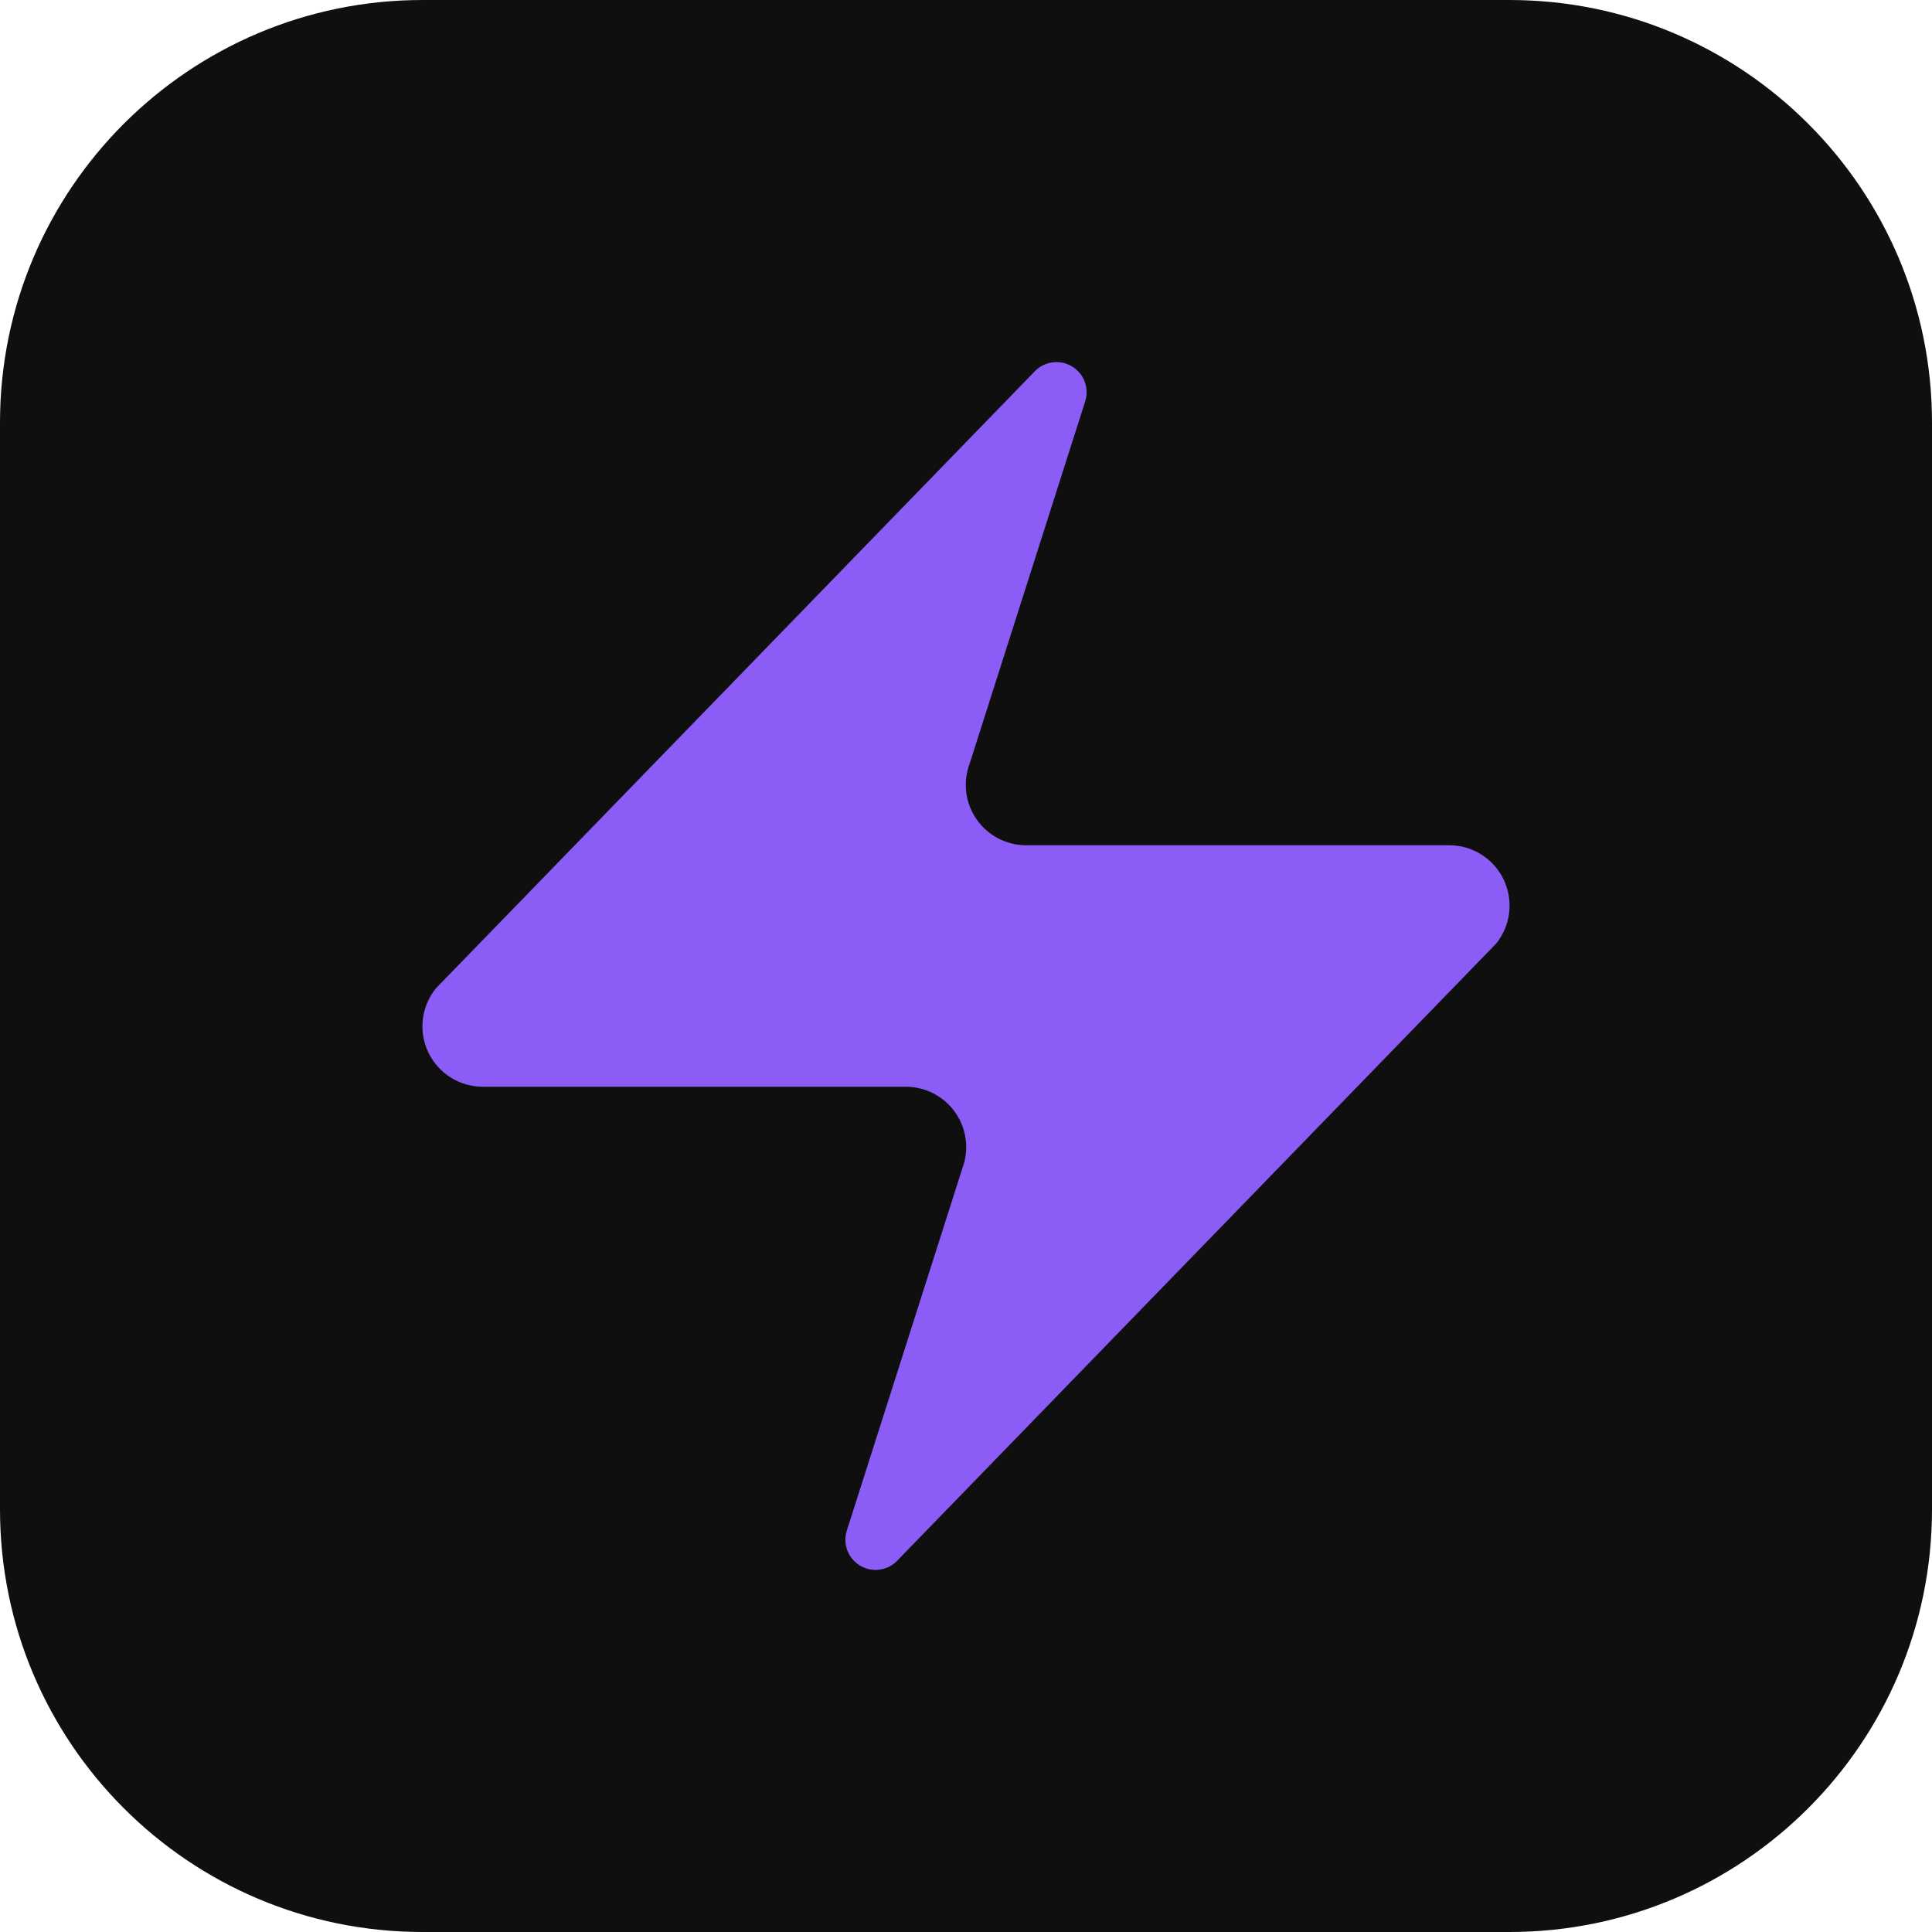
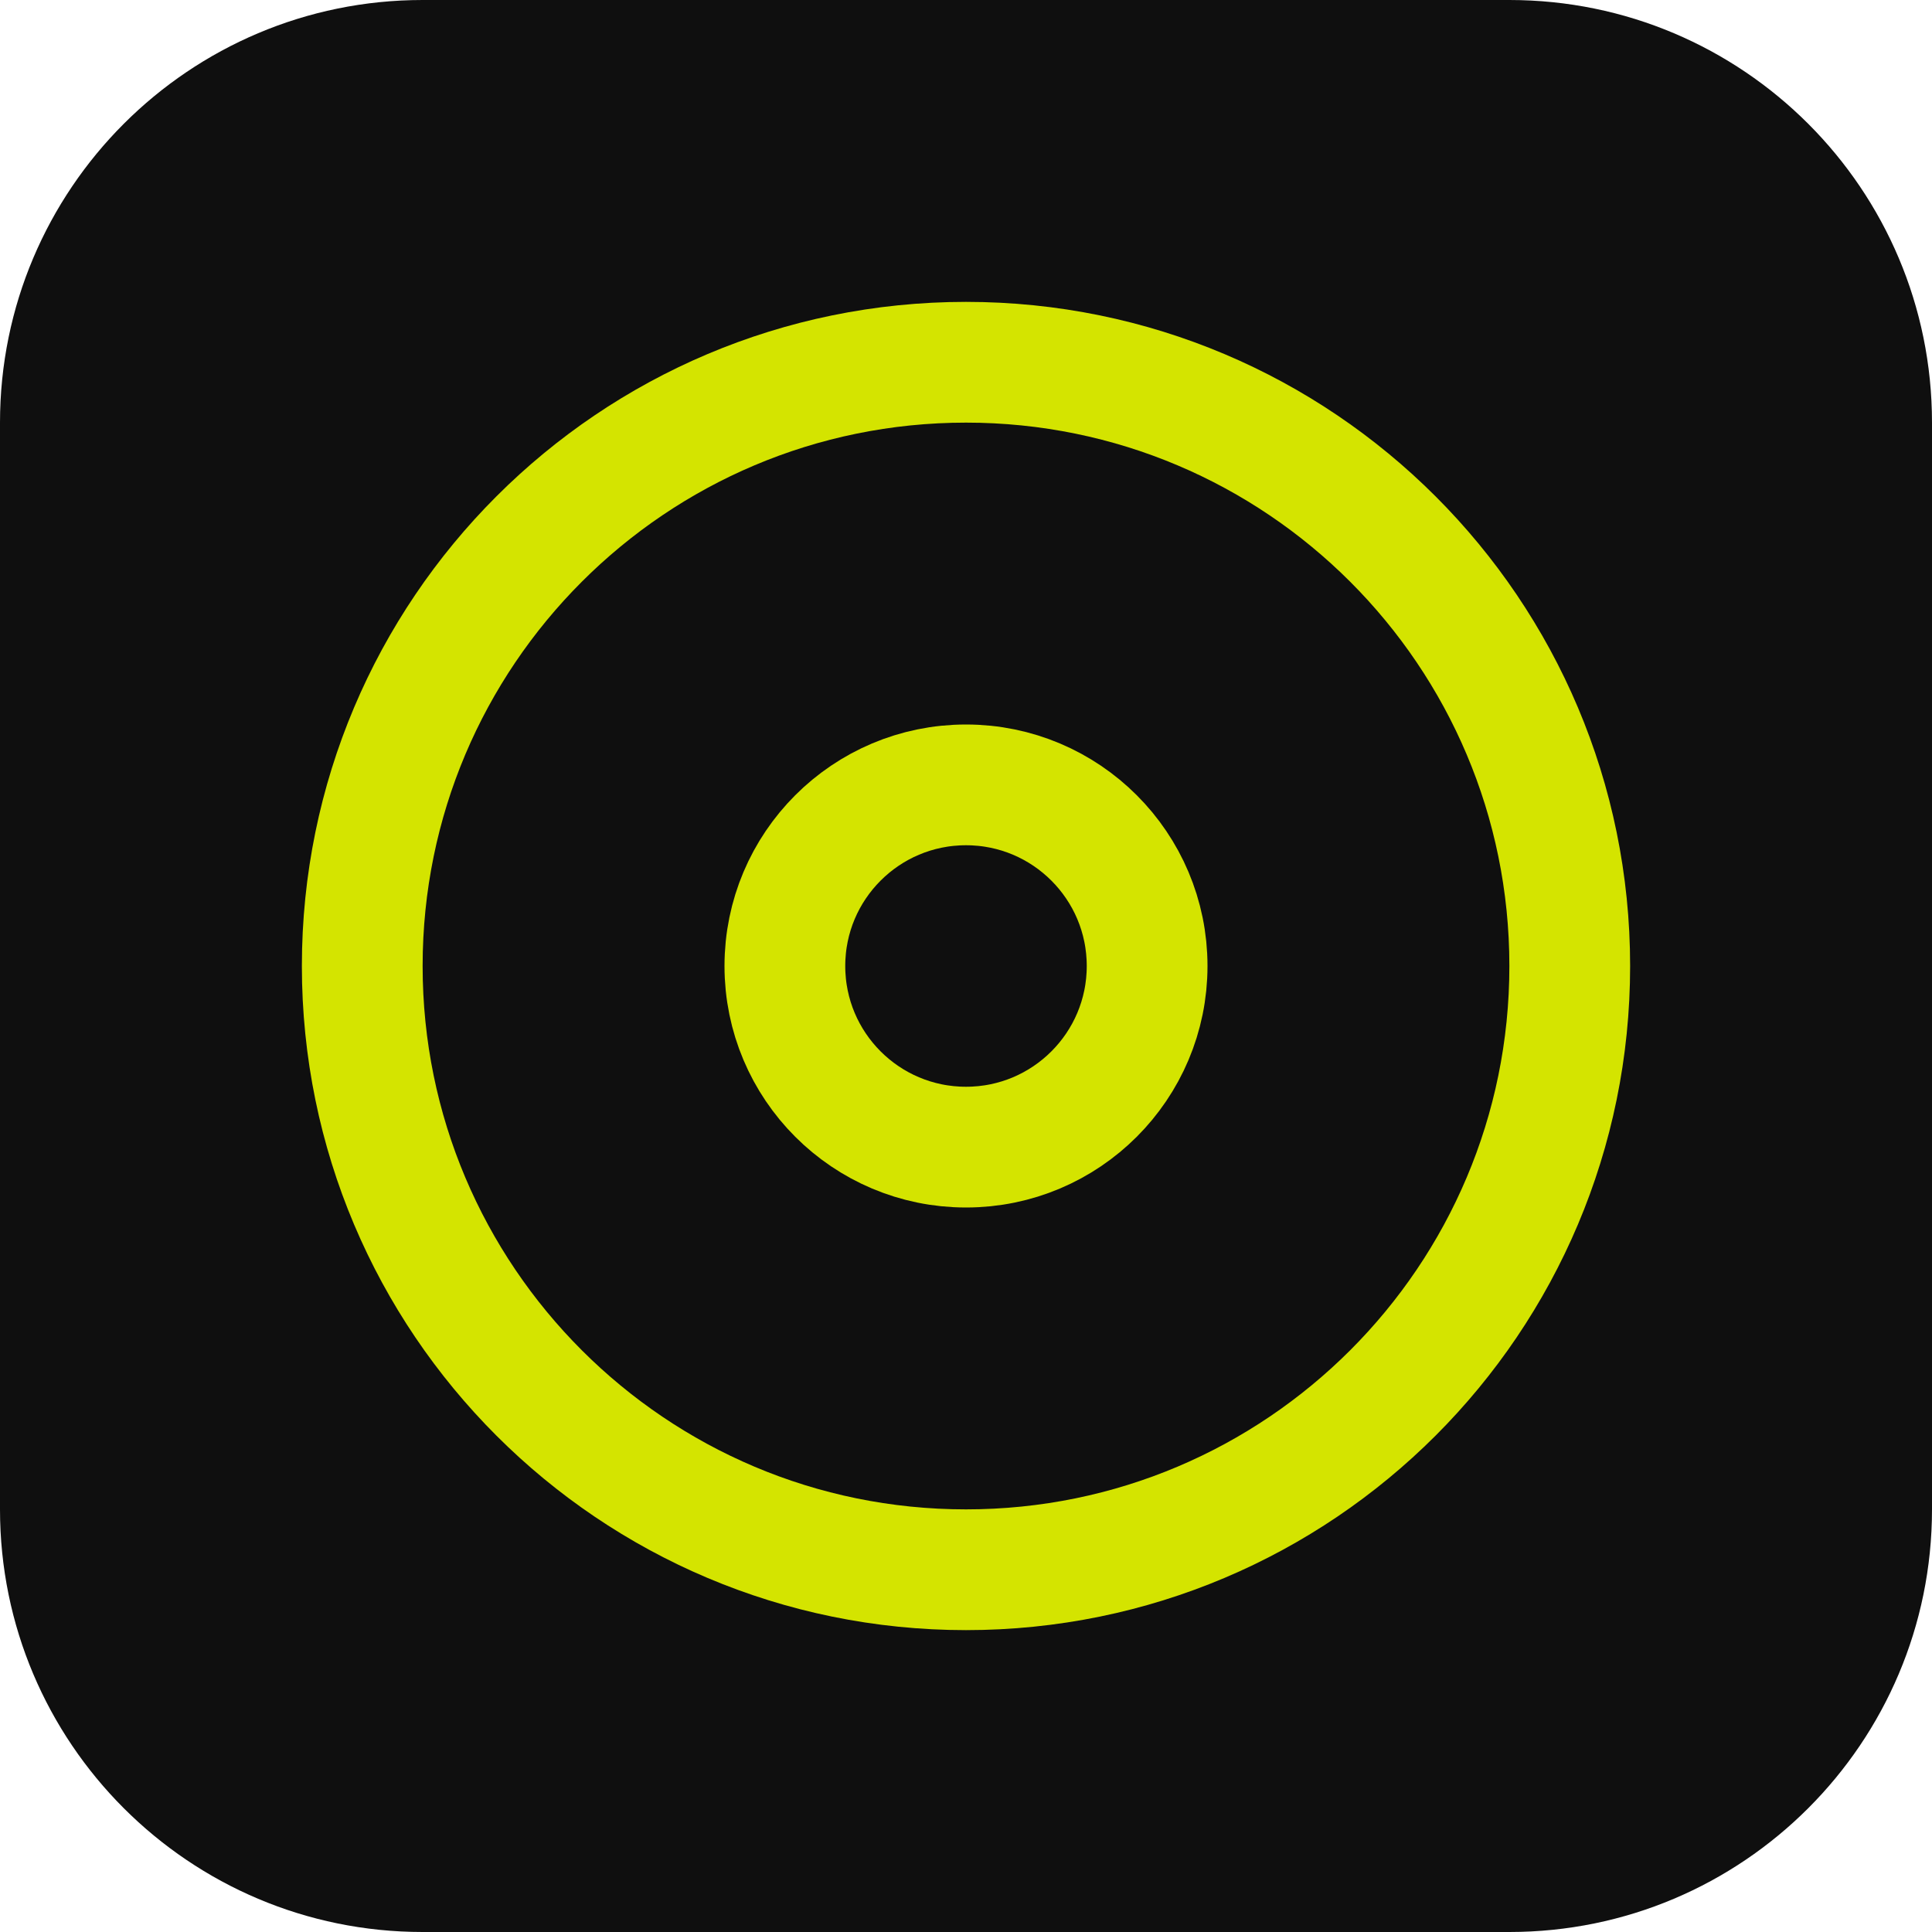
<svg xmlns="http://www.w3.org/2000/svg" viewBox="0 0 32 32">
  <rect width="32" height="32" rx="7" fill="#0f0f0f" />
-   <path transform="translate(4,4)" d="M4 14a1 1 0 0 1-.78-1.63l9.9-10.2a.5.5 0 0 1 .86.46l-1.92 6.02A1 1 0 0 0 13 10h7a1 1 0 0 1 .78 1.63l-9.9 10.2a.5.5 0 0 1-.86-.46l1.92-6.02A1 1 0 0 0 11 14z" fill="#8b5cf6" />
+   <g transform="translate(4,4)" fill="none" stroke="#D4E400" stroke-width="2" stroke-linecap="round" stroke-linejoin="round">
+     <circle cx="12" cy="12" r="10" />
+     <circle cx="12" cy="12" r="3" />
+   </g>
</svg>
